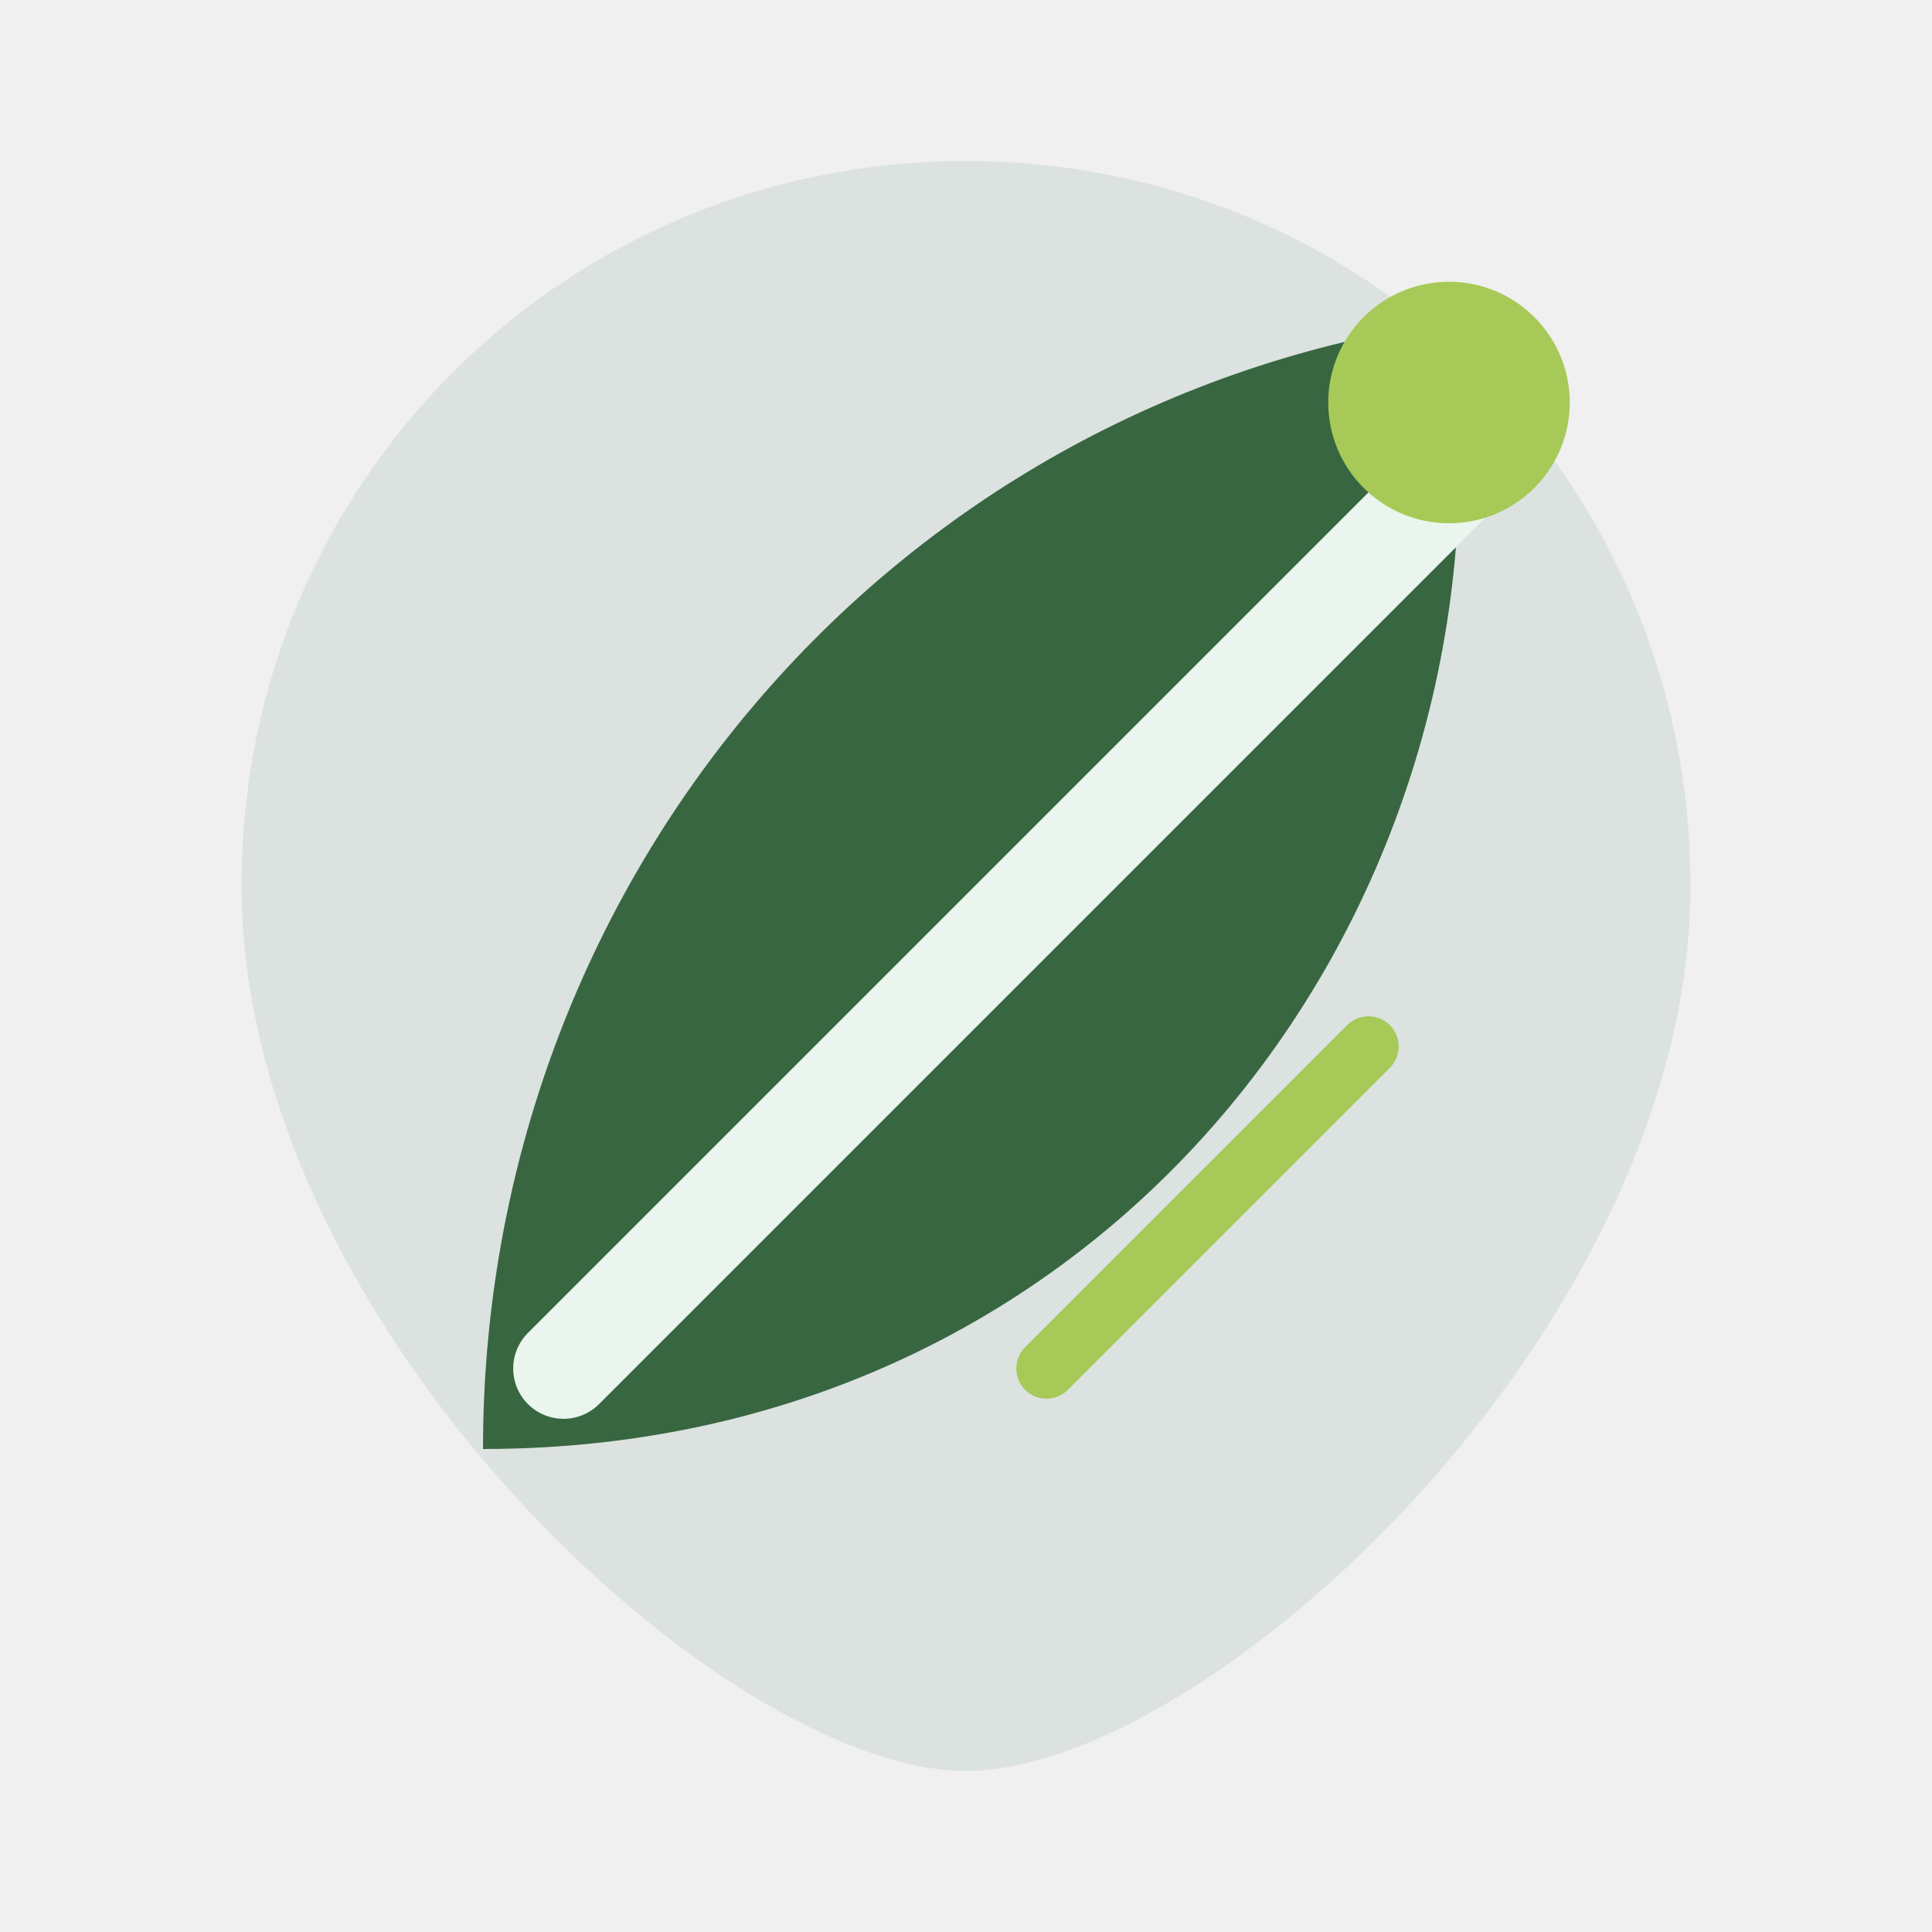
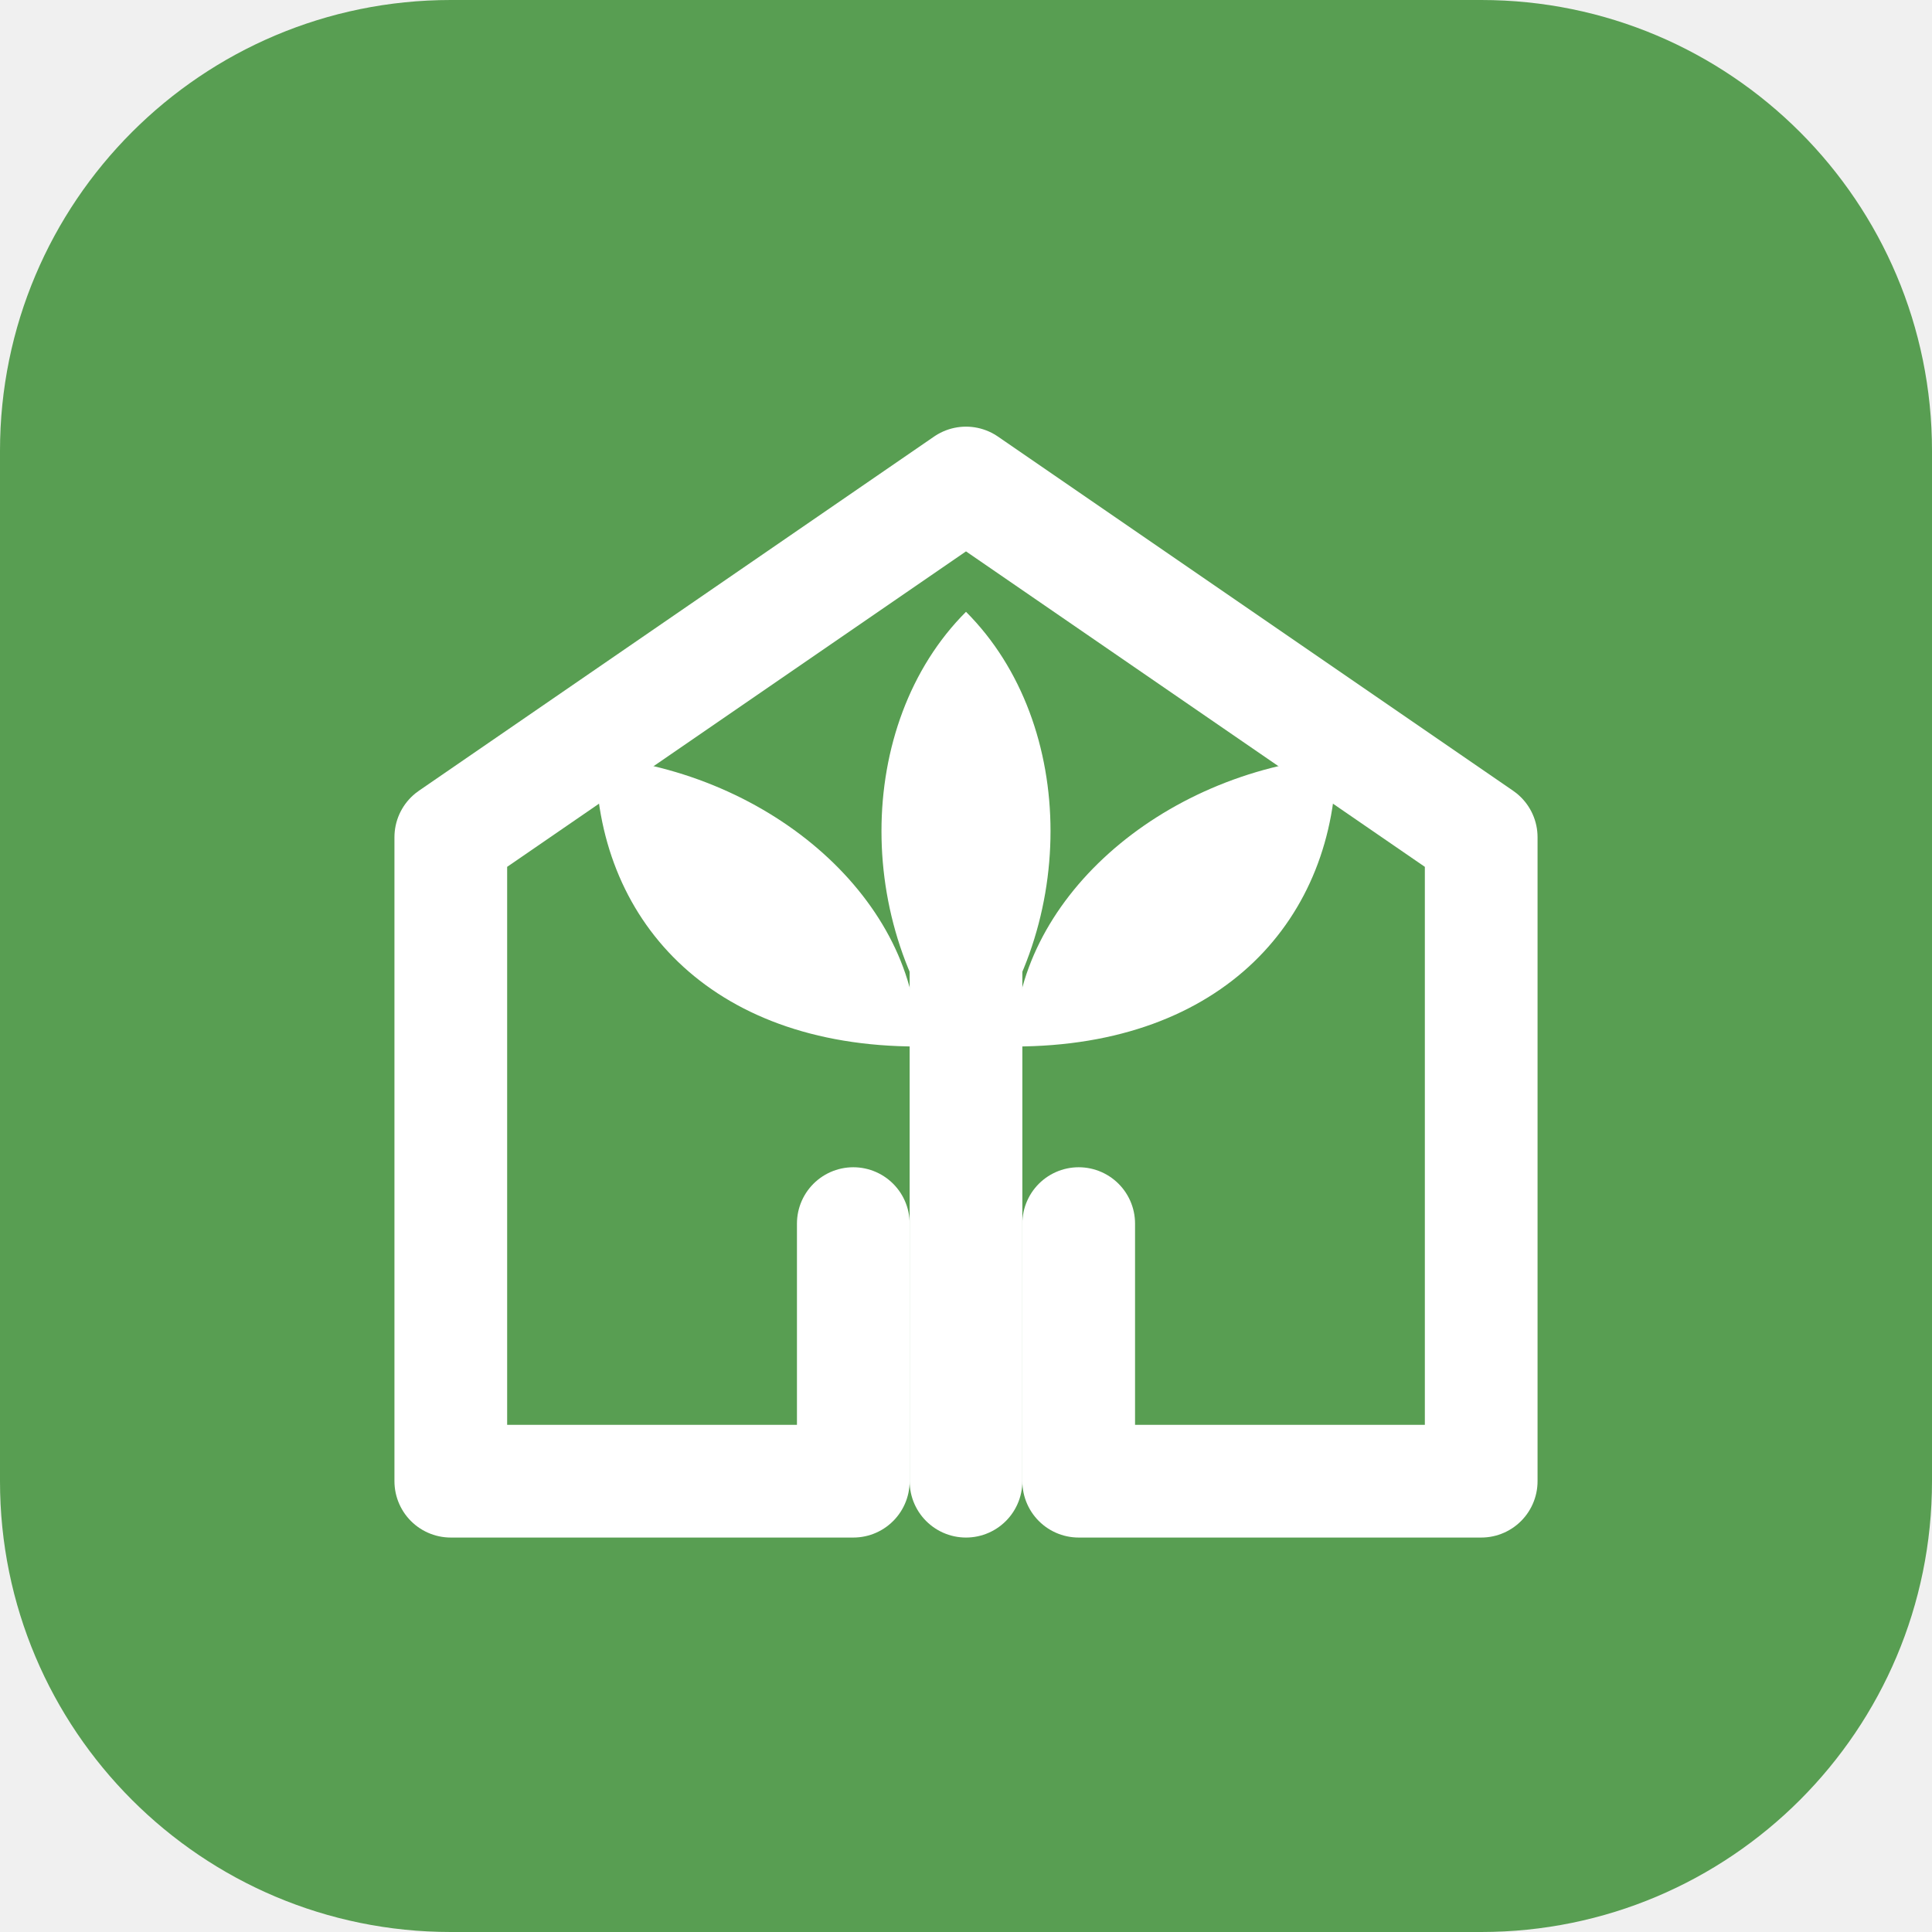
- <svg xmlns="http://www.w3.org/2000/svg" viewBox="0 0 48 48" fill="none">
-   <path d="M24 4C14 4 6 12 6 22c0 11 12 22 18 22s18-11 18-22c0-10-8-18-18-18z" fill="#2d6a4f" opacity="0.1" />
-   <path d="M12 36C12 22 22 10 36 8c2 14-8 28-24 28z" fill="#386641" />
-   <path d="M14 34c8-8 16-16 22-22" stroke="#e9f5ed" stroke-width="2.5" stroke-linecap="round" />
-   <path d="M20 28c4-4 8-8 11-11" stroke="#e9f5ed" stroke-width="1.5" stroke-linecap="round" />
-   <path d="M26 34c3-3 6-6 8-8" stroke="#a7c957" stroke-width="1.5" stroke-linecap="round" />
-   <circle cx="36" cy="10" r="3" fill="#a7c957" />
+ <svg xmlns="http://www.w3.org/2000/svg" viewBox="0 0 120 120" fill="none">
+   <rect width="120" height="120" rx="28" fill="#589e52" />
+   <path d="M 28 92 L 28 52 L 60 30 L 92 52 L 92 92 L 67 92 L 67 76 M 53 76 L 53 92 L 28 92" stroke="#ffffff" stroke-width="7" stroke-linecap="round" stroke-linejoin="round" />
+   <path d="M 60 92 L 60 52" stroke="#ffffff" stroke-width="7" stroke-linecap="round" />
+   <path d="M 60 38 C 53 45 53 58 60 66 C 67 58 67 45 60 38 Z" fill="#ffffff" />
+   <path d="M 57 65 C 44 65 37 57 37 47 C 48 48 57 56 57 65 Z" fill="#ffffff" />
+   <path d="M 63 65 C 76 65 83 57 83 47 C 72 48 63 56 63 65 Z" fill="#ffffff" />
</svg>
